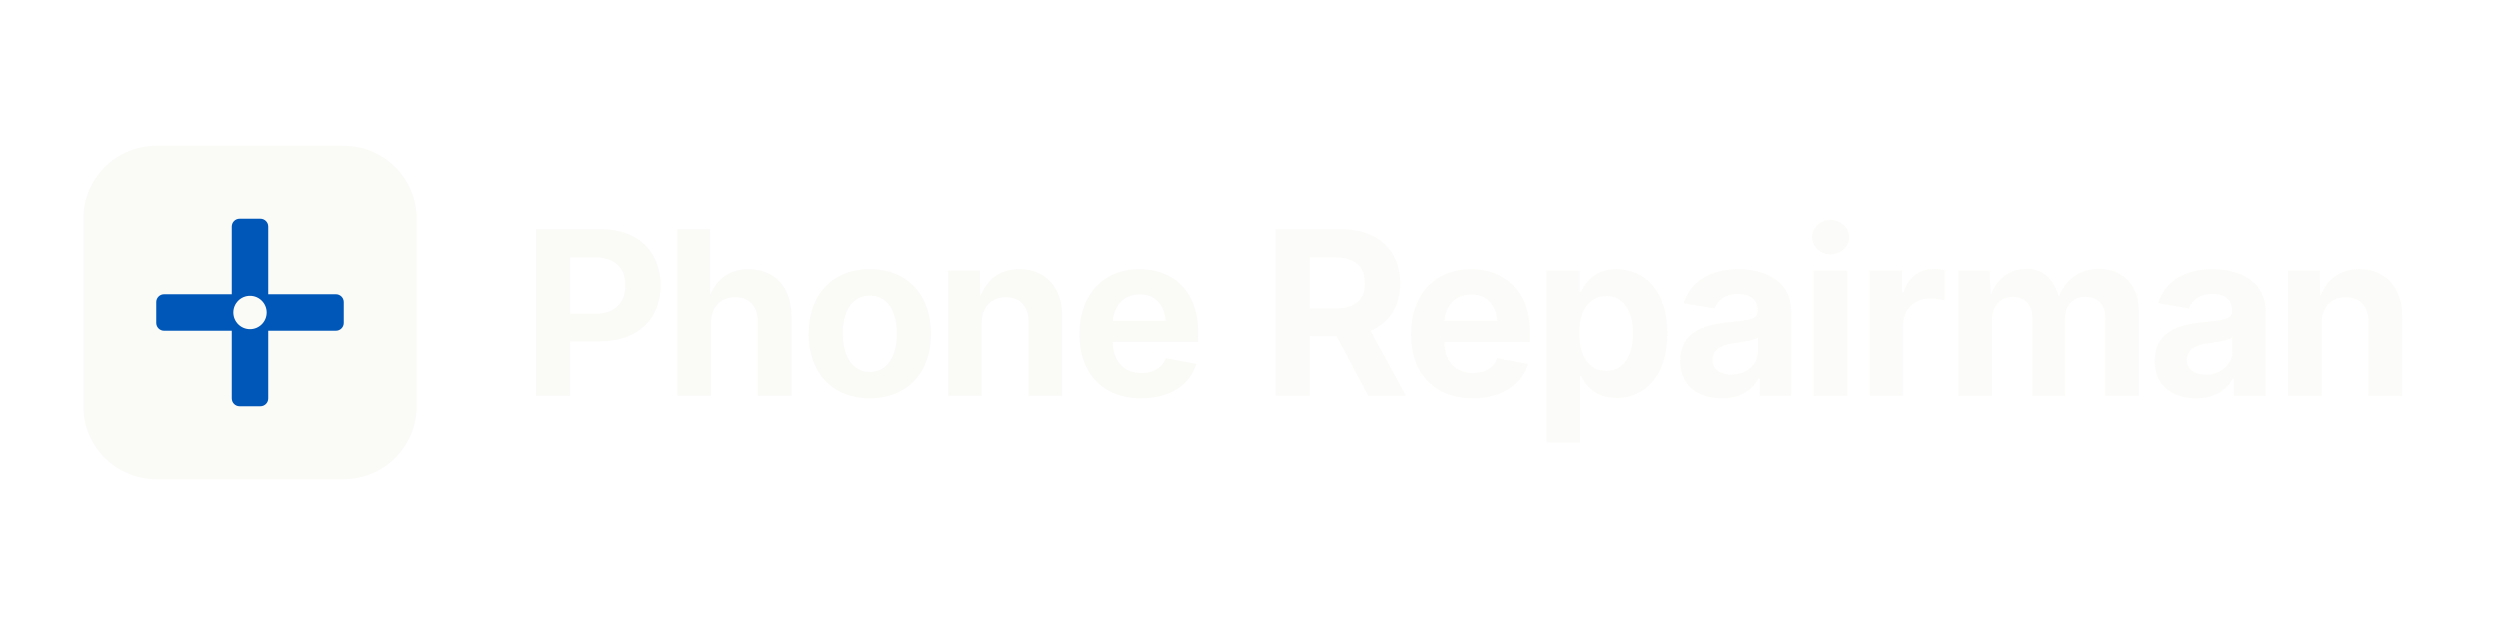
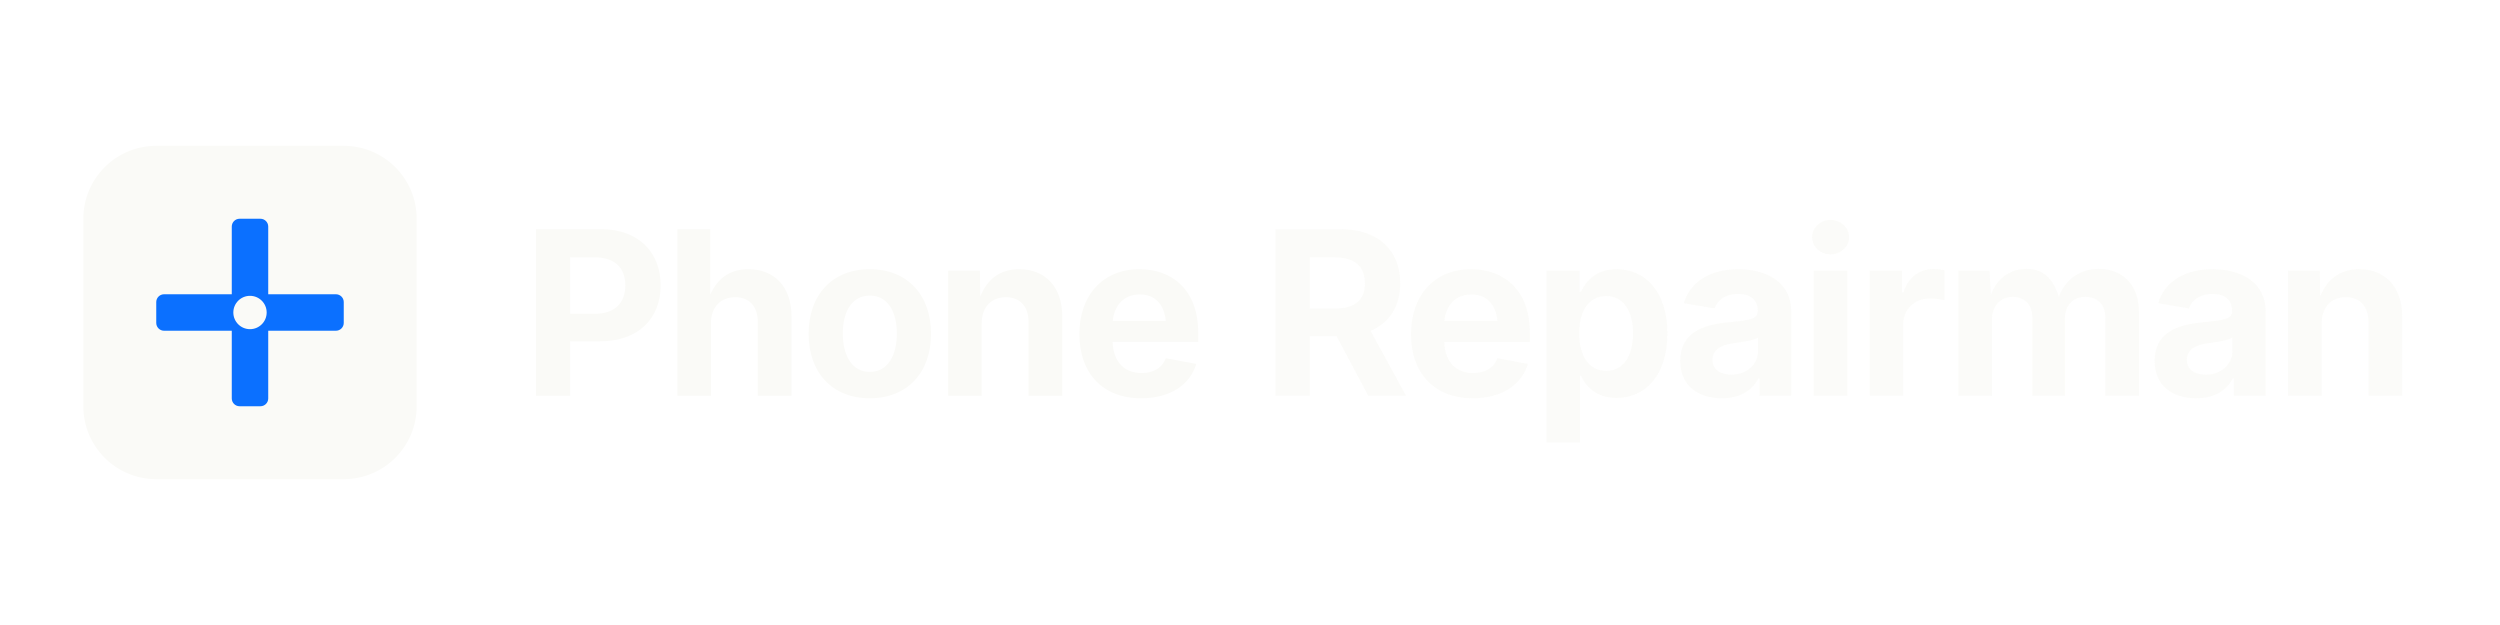
<svg xmlns="http://www.w3.org/2000/svg" viewBox="0 0 240 60" role="img" aria-label="Phone Repairman">
  <g transform="translate(8 14)">
    <rect width="32" height="32" rx="7" fill="#fafaf7" />
-     <g fill="#0057b8">
+     <g fill="#0b70ff">
      <rect x="14.25" y="7" width="3.5" height="18" rx="0.75" />
      <rect x="7" y="14.25" width="18" height="3.5" rx="0.75" />
    </g>
    <circle cx="16" cy="16" r="1.6" fill="#fafaf7" />
  </g>
  <text x="50" y="38" font-family="Inter, 'Helvetica Neue', Arial, sans-serif" font-weight="700" font-size="22" letter-spacing="-0.6" fill="#fafaf7">Phone</text>
  <text x="121" y="38" font-family="Inter, 'Helvetica Neue', Arial, sans-serif" font-weight="700" font-size="22" letter-spacing="-0.6" fill="#fafaf7" opacity="0.78">Repairman</text>
</svg>
